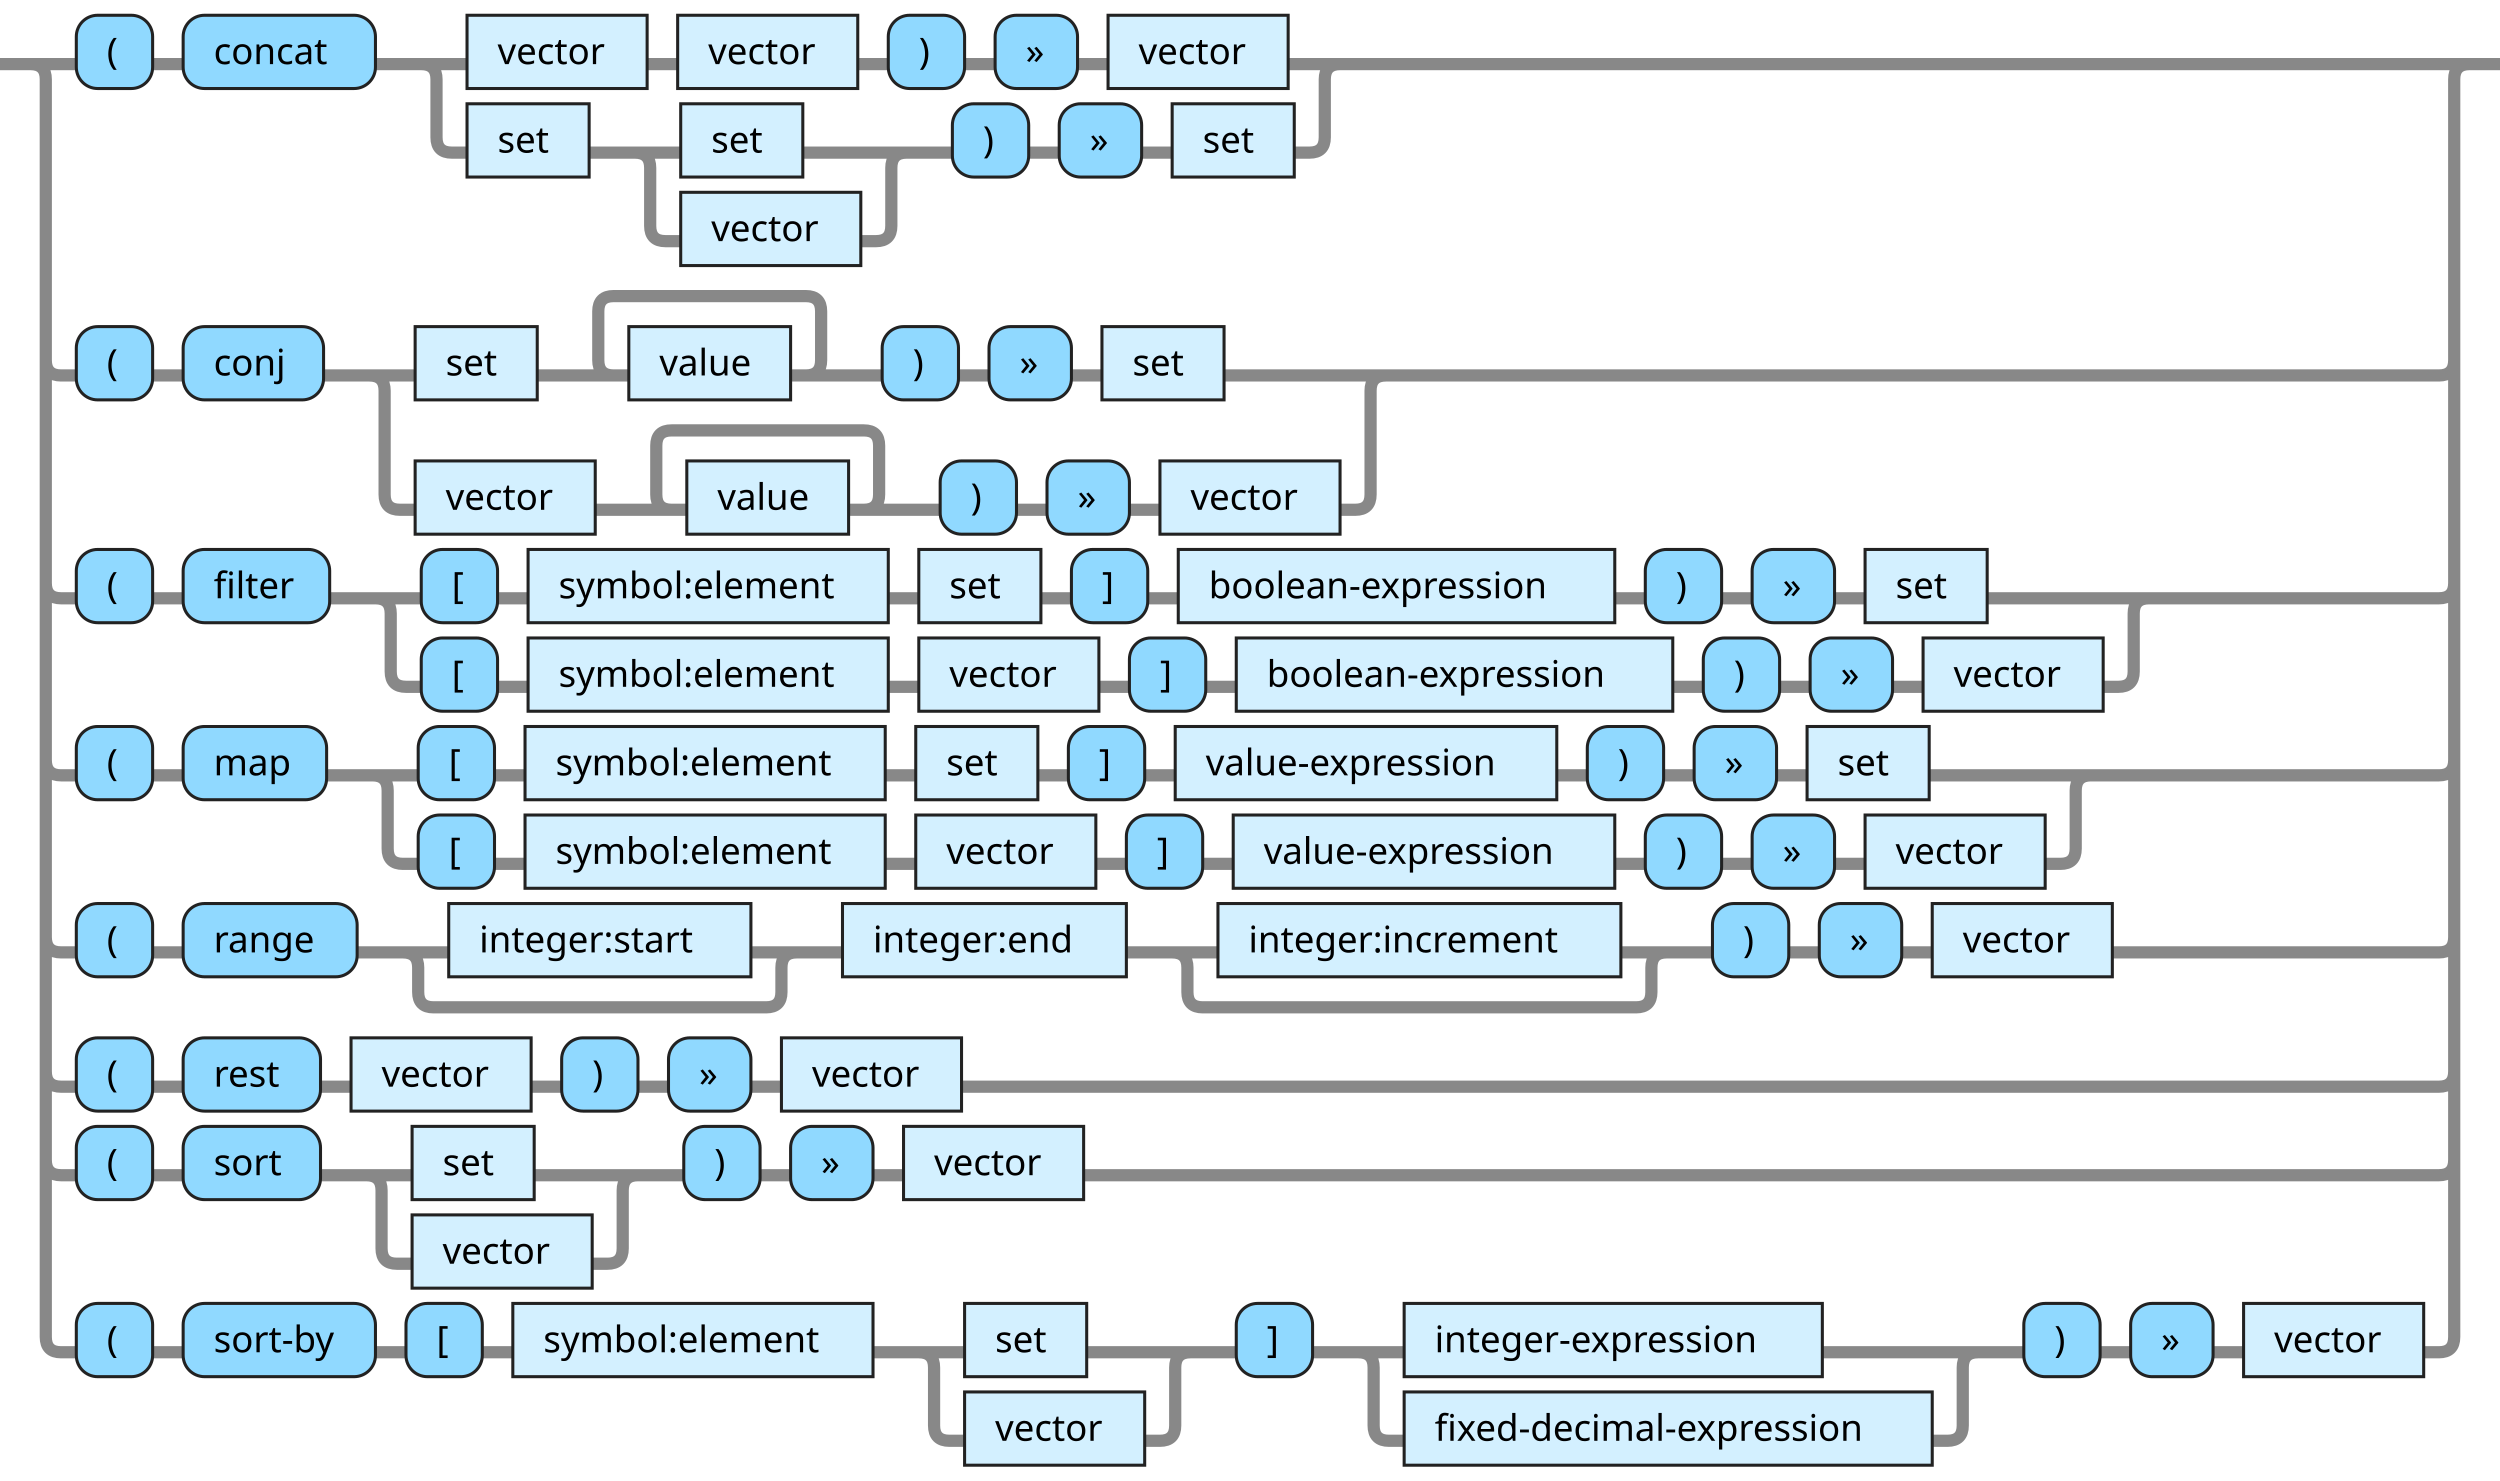
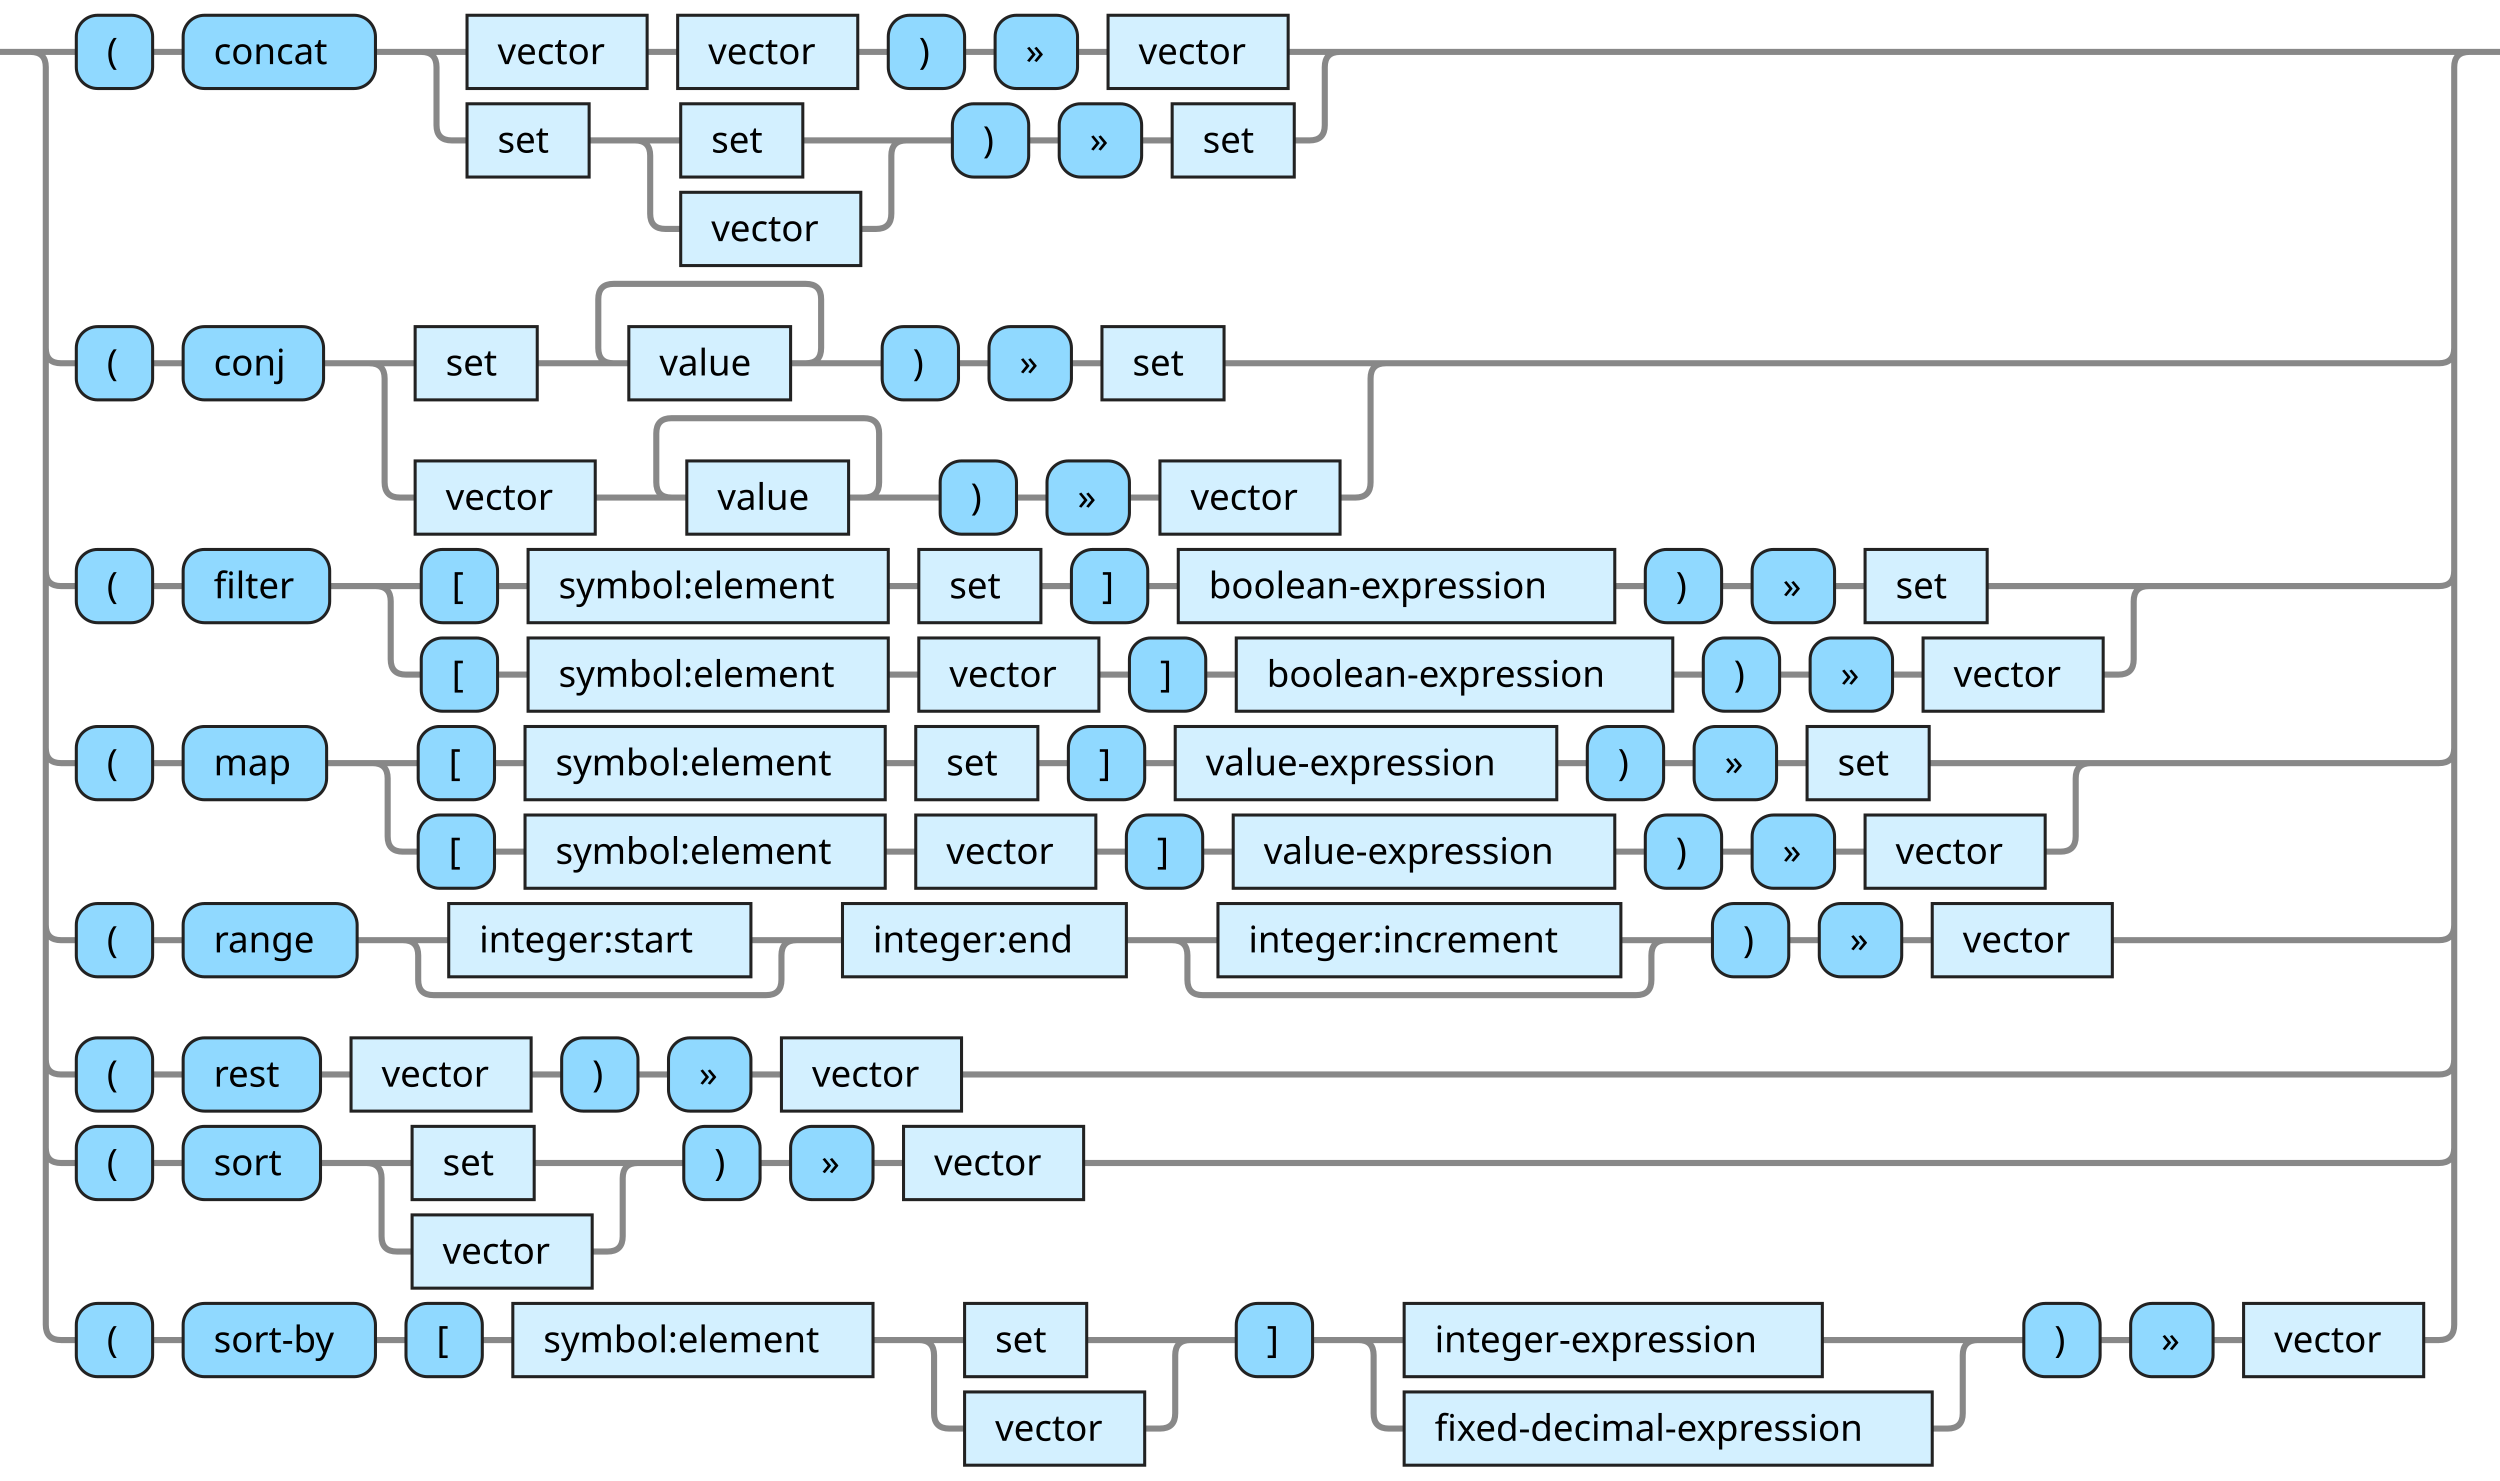
<svg xmlns="http://www.w3.org/2000/svg" xmlns:xlink="http://www.w3.org/1999/xlink" version="1.1" width="819" height="485" viewbox="0 0 819 485">
  <defs>
-     <style type="text/css">.c{fill: none; stroke: #888888; stroke-width: 3pt;}.j{fill:#000000;font-family:Dialog,Sans-serif;font-size:12px;}.l{fill:#90d9ff;stroke:#222222;}.r{fill:#d3f0ff;stroke:#222222;}</style>
+     <style type="text/css">.c{fill: none; stroke: #888888; stroke-width: 2px;}.j{fill:#000000;font-family:Dialog,Sans-serif;font-size:12px;}.l{fill:#90d9ff;stroke:#222222;}.r{fill:#d3f0ff;stroke:#222222;}</style>
  </defs>
-   <path class="c" d="M0 21h25m25 0h10m63 0h30m59 0h10m59 0h10m25 0h10m27 0h10m59 0h22m-306 0q5 0 5 5v19q0 5 5 5h5m40 0h30m40 0h39m-94 0q5 0 5 5v19q0 5 5 5h5m59 0h5q5 0 5-5v-19q0-5 5-5m5 0h10m25 0h10m27 0h10m40 0h5q5 0 5-5v-19q0-5 5-5m5 0h370m-799 97q0 5 5 5h5m25 0h10m46 0h30m40 0h30m-5 0q-5 0-5-5v-16q0-5 5-5h63q5 0 5 5v16q0 5-5 5m-5 0h30m25 0h10m27 0h10m40 0h58m-338 0q5 0 5 5v34q0 5 5 5h5m59 0h30m-5 0q-5 0-5-5v-16q0-5 5-5h63q5 0 5 5v16q0 5-5 5m-5 0h30m25 0h10m27 0h10m59 0h5q5 0 5-5v-34q0-5 5-5m5 0h340q5 0 5-5m-789 73q0 5 5 5h5m25 0h10m48 0h30m25 0h10m118 0h10m40 0h10m25 0h10m143 0h10m25 0h10m27 0h10m40 0h58m-586 0q5 0 5 5v19q0 5 5 5h5m25 0h10m118 0h10m59 0h10m25 0h10m143 0h10m25 0h10m27 0h10m59 0h5q5 0 5-5v-19q0-5 5-5m5 0h90q5 0 5-5m-789 58q0 5 5 5h5m25 0h10m47 0h30m25 0h10m118 0h10m40 0h10m25 0h10m125 0h10m25 0h10m27 0h10m40 0h58m-568 0q5 0 5 5v19q0 5 5 5h5m25 0h10m118 0h10m59 0h10m25 0h10m125 0h10m25 0h10m27 0h10m59 0h5q5 0 5-5v-19q0-5 5-5m5 0h109q5 0 5-5m-789 58q0 5 5 5h5m25 0h10m57 0h30m99 0h20m-134 0q5 0 5 5v8q0 5 5 5h109q5 0 5-5v-8q0-5 5-5m5 0h10m93 0h30m132 0h20m-167 0q5 0 5 5v8q0 5 5 5h142q5 0 5-5v-8q0-5 5-5m5 0h10m25 0h10m27 0h10m59 0h107q5 0 5-5m-789 44q0 5 5 5h5m25 0h10m45 0h10m59 0h10m25 0h10m27 0h10m59 0h484q5 0 5-5m-789 29q0 5 5 5h5m25 0h10m45 0h30m40 0h39m-94 0q5 0 5 5v19q0 5 5 5h5m59 0h5q5 0 5-5v-19q0-5 5-5m5 0h10m25 0h10m27 0h10m59 0h444q5 0 5-5m-794-359q5 0 5 5v412q0 5 5 5h5m25 0h10m63 0h10m25 0h10m118 0h30m40 0h39m-94 0q5 0 5 5v19q0 5 5 5h5m59 0h5q5 0 5-5v-19q0-5 5-5m5 0h10m25 0h30m137 0h56m-208 0q5 0 5 5v19q0 5 5 5h5m173 0h5q5 0 5-5v-19q0-5 5-5m5 0h10m25 0h10m27 0h10m59 0h5q5 0 5-5v-412q0-5 5-5m5 0h5" />
+   <path class="c" d="M0 17h25m25 0h10m63 0h30m59 0h10m59 0h10m25 0h10m27 0h10m59 0h22m-306 0q5 0 5 5v19q0 5 5 5h5m40 0h30m40 0h39m-94 0q5 0 5 5v19q0 5 5 5h5m59 0h5q5 0 5-5v-19q0-5 5-5m5 0h10m25 0h10m27 0h10m40 0h5q5 0 5-5v-19q0-5 5-5m5 0h370m-799 97q0 5 5 5h5m25 0h10m46 0h30m40 0h30m-5 0q-5 0-5-5v-16q0-5 5-5h63q5 0 5 5v16q0 5-5 5m-5 0h30m25 0h10m27 0h10m40 0h58m-338 0q5 0 5 5v34q0 5 5 5h5m59 0h30m-5 0q-5 0-5-5v-16q0-5 5-5h63q5 0 5 5v16q0 5-5 5m-5 0h30m25 0h10m27 0h10m59 0h5q5 0 5-5v-34q0-5 5-5m5 0h340q5 0 5-5m-789 73q0 5 5 5h5m25 0h10m48 0h30m25 0h10m118 0h10m40 0h10m25 0h10m143 0h10m25 0h10m27 0h10m40 0h58m-586 0q5 0 5 5v19q0 5 5 5h5m25 0h10m118 0h10m59 0h10m25 0h10m143 0h10m25 0h10m27 0h10m59 0h5q5 0 5-5v-19q0-5 5-5m5 0h90q5 0 5-5m-789 58q0 5 5 5h5m25 0h10m47 0h30m25 0h10m118 0h10m40 0h10m25 0h10m125 0h10m25 0h10m27 0h10m40 0h58m-568 0q5 0 5 5v19q0 5 5 5h5m25 0h10m118 0h10m59 0h10m25 0h10m125 0h10m25 0h10m27 0h10m59 0h5q5 0 5-5v-19q0-5 5-5m5 0h109q5 0 5-5m-789 58q0 5 5 5h5m25 0h10m57 0h30m99 0h20m-134 0q5 0 5 5v8q0 5 5 5h109q5 0 5-5v-8q0-5 5-5m5 0h10m93 0h30m132 0h20m-167 0q5 0 5 5v8q0 5 5 5h142q5 0 5-5v-8q0-5 5-5m5 0h10m25 0h10m27 0h10m59 0h107q5 0 5-5m-789 44q0 5 5 5h5m25 0h10m45 0h10m59 0h10m25 0h10m27 0h10m59 0h484q5 0 5-5m-789 29q0 5 5 5h5m25 0h10m45 0h30m40 0h39m-94 0q5 0 5 5v19q0 5 5 5h5m59 0h5q5 0 5-5v-19q0-5 5-5m5 0h10m25 0h10m27 0h10m59 0h444q5 0 5-5m-794-359q5 0 5 5v412q0 5 5 5h5m25 0h10m63 0h10m25 0h10m118 0h30m40 0h39m-94 0q5 0 5 5v19q0 5 5 5h5m59 0h5q5 0 5-5v-19q0-5 5-5m5 0h10m25 0h30m137 0h56m-208 0q5 0 5 5v19q0 5 5 5h5m173 0h5q5 0 5-5v-19q0-5 5-5m5 0h10m25 0h10m27 0h10m59 0h5q5 0 5-5v-412q0-5 5-5m5 0h5" />
  <rect class="l" x="25" y="5" width="25" height="24" rx="7" />
  <text class="j" x="35" y="21">(</text>
  <rect class="l" x="60" y="5" width="63" height="24" rx="7" />
  <text class="j" x="70" y="21">concat</text>
  <a xlink:href="#vector">
    <rect class="r" x="153" y="5" width="59" height="24" />
    <text class="j" x="163" y="21">vector</text>
  </a>
  <a xlink:href="#vector">
    <rect class="r" x="222" y="5" width="59" height="24" />
    <text class="j" x="232" y="21">vector</text>
  </a>
  <rect class="l" x="291" y="5" width="25" height="24" rx="7" />
  <text class="j" x="301" y="21">)</text>
  <rect class="l" x="326" y="5" width="27" height="24" rx="7" />
  <text class="j" x="336" y="21">»</text>
  <a xlink:href="#vector">
    <rect class="r" x="363" y="5" width="59" height="24" />
    <text class="j" x="373" y="21">vector</text>
  </a>
  <a xlink:href="#set">
    <rect class="r" x="153" y="34" width="40" height="24" />
    <text class="j" x="163" y="50">set</text>
  </a>
  <a xlink:href="#set">
    <rect class="r" x="223" y="34" width="40" height="24" />
    <text class="j" x="233" y="50">set</text>
  </a>
  <a xlink:href="#vector">
    <rect class="r" x="223" y="63" width="59" height="24" />
    <text class="j" x="233" y="79">vector</text>
  </a>
  <rect class="l" x="312" y="34" width="25" height="24" rx="7" />
  <text class="j" x="322" y="50">)</text>
  <rect class="l" x="347" y="34" width="27" height="24" rx="7" />
  <text class="j" x="357" y="50">»</text>
  <a xlink:href="#set">
    <rect class="r" x="384" y="34" width="40" height="24" />
    <text class="j" x="394" y="50">set</text>
  </a>
  <rect class="l" x="25" y="107" width="25" height="24" rx="7" />
  <text class="j" x="35" y="123">(</text>
  <rect class="l" x="60" y="107" width="46" height="24" rx="7" />
  <text class="j" x="70" y="123">conj</text>
  <a xlink:href="#set">
    <rect class="r" x="136" y="107" width="40" height="24" />
    <text class="j" x="146" y="123">set</text>
  </a>
  <a xlink:href="#value">
    <rect class="r" x="206" y="107" width="53" height="24" />
    <text class="j" x="216" y="123">value</text>
  </a>
  <rect class="l" x="289" y="107" width="25" height="24" rx="7" />
  <text class="j" x="299" y="123">)</text>
  <rect class="l" x="324" y="107" width="27" height="24" rx="7" />
  <text class="j" x="334" y="123">»</text>
  <a xlink:href="#set">
    <rect class="r" x="361" y="107" width="40" height="24" />
    <text class="j" x="371" y="123">set</text>
  </a>
  <a xlink:href="#vector">
    <rect class="r" x="136" y="151" width="59" height="24" />
    <text class="j" x="146" y="167">vector</text>
  </a>
  <a xlink:href="#value">
    <rect class="r" x="225" y="151" width="53" height="24" />
    <text class="j" x="235" y="167">value</text>
  </a>
  <rect class="l" x="308" y="151" width="25" height="24" rx="7" />
  <text class="j" x="318" y="167">)</text>
  <rect class="l" x="343" y="151" width="27" height="24" rx="7" />
  <text class="j" x="353" y="167">»</text>
  <a xlink:href="#vector">
    <rect class="r" x="380" y="151" width="59" height="24" />
    <text class="j" x="390" y="167">vector</text>
  </a>
  <rect class="l" x="25" y="180" width="25" height="24" rx="7" />
  <text class="j" x="35" y="196">(</text>
  <rect class="l" x="60" y="180" width="48" height="24" rx="7" />
  <text class="j" x="70" y="196">filter</text>
  <rect class="l" x="138" y="180" width="25" height="24" rx="7" />
  <text class="j" x="148" y="196">[</text>
  <a xlink:href="#symbol:element">
    <rect class="r" x="173" y="180" width="118" height="24" />
    <text class="j" x="183" y="196">symbol:element</text>
  </a>
  <a xlink:href="#set">
    <rect class="r" x="301" y="180" width="40" height="24" />
    <text class="j" x="311" y="196">set</text>
  </a>
  <rect class="l" x="351" y="180" width="25" height="24" rx="7" />
  <text class="j" x="361" y="196">]</text>
  <a xlink:href="#boolean-expression">
    <rect class="r" x="386" y="180" width="143" height="24" />
    <text class="j" x="396" y="196">boolean-expression</text>
  </a>
  <rect class="l" x="539" y="180" width="25" height="24" rx="7" />
  <text class="j" x="549" y="196">)</text>
  <rect class="l" x="574" y="180" width="27" height="24" rx="7" />
  <text class="j" x="584" y="196">»</text>
  <a xlink:href="#set">
    <rect class="r" x="611" y="180" width="40" height="24" />
    <text class="j" x="621" y="196">set</text>
  </a>
  <rect class="l" x="138" y="209" width="25" height="24" rx="7" />
  <text class="j" x="148" y="225">[</text>
  <a xlink:href="#symbol:element">
    <rect class="r" x="173" y="209" width="118" height="24" />
    <text class="j" x="183" y="225">symbol:element</text>
  </a>
  <a xlink:href="#vector">
    <rect class="r" x="301" y="209" width="59" height="24" />
    <text class="j" x="311" y="225">vector</text>
  </a>
  <rect class="l" x="370" y="209" width="25" height="24" rx="7" />
  <text class="j" x="380" y="225">]</text>
  <a xlink:href="#boolean-expression">
    <rect class="r" x="405" y="209" width="143" height="24" />
    <text class="j" x="415" y="225">boolean-expression</text>
  </a>
  <rect class="l" x="558" y="209" width="25" height="24" rx="7" />
  <text class="j" x="568" y="225">)</text>
  <rect class="l" x="593" y="209" width="27" height="24" rx="7" />
  <text class="j" x="603" y="225">»</text>
  <a xlink:href="#vector">
    <rect class="r" x="630" y="209" width="59" height="24" />
    <text class="j" x="640" y="225">vector</text>
  </a>
  <rect class="l" x="25" y="238" width="25" height="24" rx="7" />
  <text class="j" x="35" y="254">(</text>
  <rect class="l" x="60" y="238" width="47" height="24" rx="7" />
  <text class="j" x="70" y="254">map</text>
  <rect class="l" x="137" y="238" width="25" height="24" rx="7" />
  <text class="j" x="147" y="254">[</text>
  <a xlink:href="#symbol:element">
    <rect class="r" x="172" y="238" width="118" height="24" />
    <text class="j" x="182" y="254">symbol:element</text>
  </a>
  <a xlink:href="#set">
    <rect class="r" x="300" y="238" width="40" height="24" />
    <text class="j" x="310" y="254">set</text>
  </a>
  <rect class="l" x="350" y="238" width="25" height="24" rx="7" />
  <text class="j" x="360" y="254">]</text>
  <a xlink:href="#value-expression">
    <rect class="r" x="385" y="238" width="125" height="24" />
    <text class="j" x="395" y="254">value-expression</text>
  </a>
  <rect class="l" x="520" y="238" width="25" height="24" rx="7" />
  <text class="j" x="530" y="254">)</text>
  <rect class="l" x="555" y="238" width="27" height="24" rx="7" />
  <text class="j" x="565" y="254">»</text>
  <a xlink:href="#set">
    <rect class="r" x="592" y="238" width="40" height="24" />
    <text class="j" x="602" y="254">set</text>
  </a>
  <rect class="l" x="137" y="267" width="25" height="24" rx="7" />
  <text class="j" x="147" y="283">[</text>
  <a xlink:href="#symbol:element">
    <rect class="r" x="172" y="267" width="118" height="24" />
    <text class="j" x="182" y="283">symbol:element</text>
  </a>
  <a xlink:href="#vector">
    <rect class="r" x="300" y="267" width="59" height="24" />
    <text class="j" x="310" y="283">vector</text>
  </a>
  <rect class="l" x="369" y="267" width="25" height="24" rx="7" />
  <text class="j" x="379" y="283">]</text>
  <a xlink:href="#value-expression">
    <rect class="r" x="404" y="267" width="125" height="24" />
    <text class="j" x="414" y="283">value-expression</text>
  </a>
  <rect class="l" x="539" y="267" width="25" height="24" rx="7" />
  <text class="j" x="549" y="283">)</text>
  <rect class="l" x="574" y="267" width="27" height="24" rx="7" />
  <text class="j" x="584" y="283">»</text>
  <a xlink:href="#vector">
    <rect class="r" x="611" y="267" width="59" height="24" />
    <text class="j" x="621" y="283">vector</text>
  </a>
  <rect class="l" x="25" y="296" width="25" height="24" rx="7" />
  <text class="j" x="35" y="312">(</text>
  <rect class="l" x="60" y="296" width="57" height="24" rx="7" />
  <text class="j" x="70" y="312">range</text>
  <a xlink:href="#integer:start">
    <rect class="r" x="147" y="296" width="99" height="24" />
    <text class="j" x="157" y="312">integer:start</text>
  </a>
  <a xlink:href="#integer:end">
    <rect class="r" x="276" y="296" width="93" height="24" />
    <text class="j" x="286" y="312">integer:end</text>
  </a>
  <a xlink:href="#integer:increment">
    <rect class="r" x="399" y="296" width="132" height="24" />
    <text class="j" x="409" y="312">integer:increment</text>
  </a>
  <rect class="l" x="561" y="296" width="25" height="24" rx="7" />
  <text class="j" x="571" y="312">)</text>
  <rect class="l" x="596" y="296" width="27" height="24" rx="7" />
  <text class="j" x="606" y="312">»</text>
  <a xlink:href="#vector">
    <rect class="r" x="633" y="296" width="59" height="24" />
    <text class="j" x="643" y="312">vector</text>
  </a>
  <rect class="l" x="25" y="340" width="25" height="24" rx="7" />
  <text class="j" x="35" y="356">(</text>
  <rect class="l" x="60" y="340" width="45" height="24" rx="7" />
  <text class="j" x="70" y="356">rest</text>
  <a xlink:href="#vector">
    <rect class="r" x="115" y="340" width="59" height="24" />
    <text class="j" x="125" y="356">vector</text>
  </a>
  <rect class="l" x="184" y="340" width="25" height="24" rx="7" />
  <text class="j" x="194" y="356">)</text>
  <rect class="l" x="219" y="340" width="27" height="24" rx="7" />
  <text class="j" x="229" y="356">»</text>
  <a xlink:href="#vector">
    <rect class="r" x="256" y="340" width="59" height="24" />
    <text class="j" x="266" y="356">vector</text>
  </a>
  <rect class="l" x="25" y="369" width="25" height="24" rx="7" />
  <text class="j" x="35" y="385">(</text>
  <rect class="l" x="60" y="369" width="45" height="24" rx="7" />
  <text class="j" x="70" y="385">sort</text>
  <a xlink:href="#set">
    <rect class="r" x="135" y="369" width="40" height="24" />
    <text class="j" x="145" y="385">set</text>
  </a>
  <a xlink:href="#vector">
    <rect class="r" x="135" y="398" width="59" height="24" />
    <text class="j" x="145" y="414">vector</text>
  </a>
  <rect class="l" x="224" y="369" width="25" height="24" rx="7" />
  <text class="j" x="234" y="385">)</text>
  <rect class="l" x="259" y="369" width="27" height="24" rx="7" />
  <text class="j" x="269" y="385">»</text>
  <a xlink:href="#vector">
    <rect class="r" x="296" y="369" width="59" height="24" />
    <text class="j" x="306" y="385">vector</text>
  </a>
  <rect class="l" x="25" y="427" width="25" height="24" rx="7" />
  <text class="j" x="35" y="443">(</text>
  <rect class="l" x="60" y="427" width="63" height="24" rx="7" />
  <text class="j" x="70" y="443">sort-by</text>
  <rect class="l" x="133" y="427" width="25" height="24" rx="7" />
  <text class="j" x="143" y="443">[</text>
  <a xlink:href="#symbol:element">
    <rect class="r" x="168" y="427" width="118" height="24" />
    <text class="j" x="178" y="443">symbol:element</text>
  </a>
  <a xlink:href="#set">
    <rect class="r" x="316" y="427" width="40" height="24" />
    <text class="j" x="326" y="443">set</text>
  </a>
  <a xlink:href="#vector">
    <rect class="r" x="316" y="456" width="59" height="24" />
    <text class="j" x="326" y="472">vector</text>
  </a>
  <rect class="l" x="405" y="427" width="25" height="24" rx="7" />
  <text class="j" x="415" y="443">]</text>
  <a xlink:href="#integer-expression">
    <rect class="r" x="460" y="427" width="137" height="24" />
    <text class="j" x="470" y="443">integer-expression</text>
  </a>
  <a xlink:href="#fixed-decimal-expression">
    <rect class="r" x="460" y="456" width="173" height="24" />
    <text class="j" x="470" y="472">fixed-decimal-expression</text>
  </a>
  <rect class="l" x="663" y="427" width="25" height="24" rx="7" />
  <text class="j" x="673" y="443">)</text>
  <rect class="l" x="698" y="427" width="27" height="24" rx="7" />
  <text class="j" x="708" y="443">»</text>
  <a xlink:href="#vector">
    <rect class="r" x="735" y="427" width="59" height="24" />
    <text class="j" x="745" y="443">vector</text>
  </a>
</svg>
